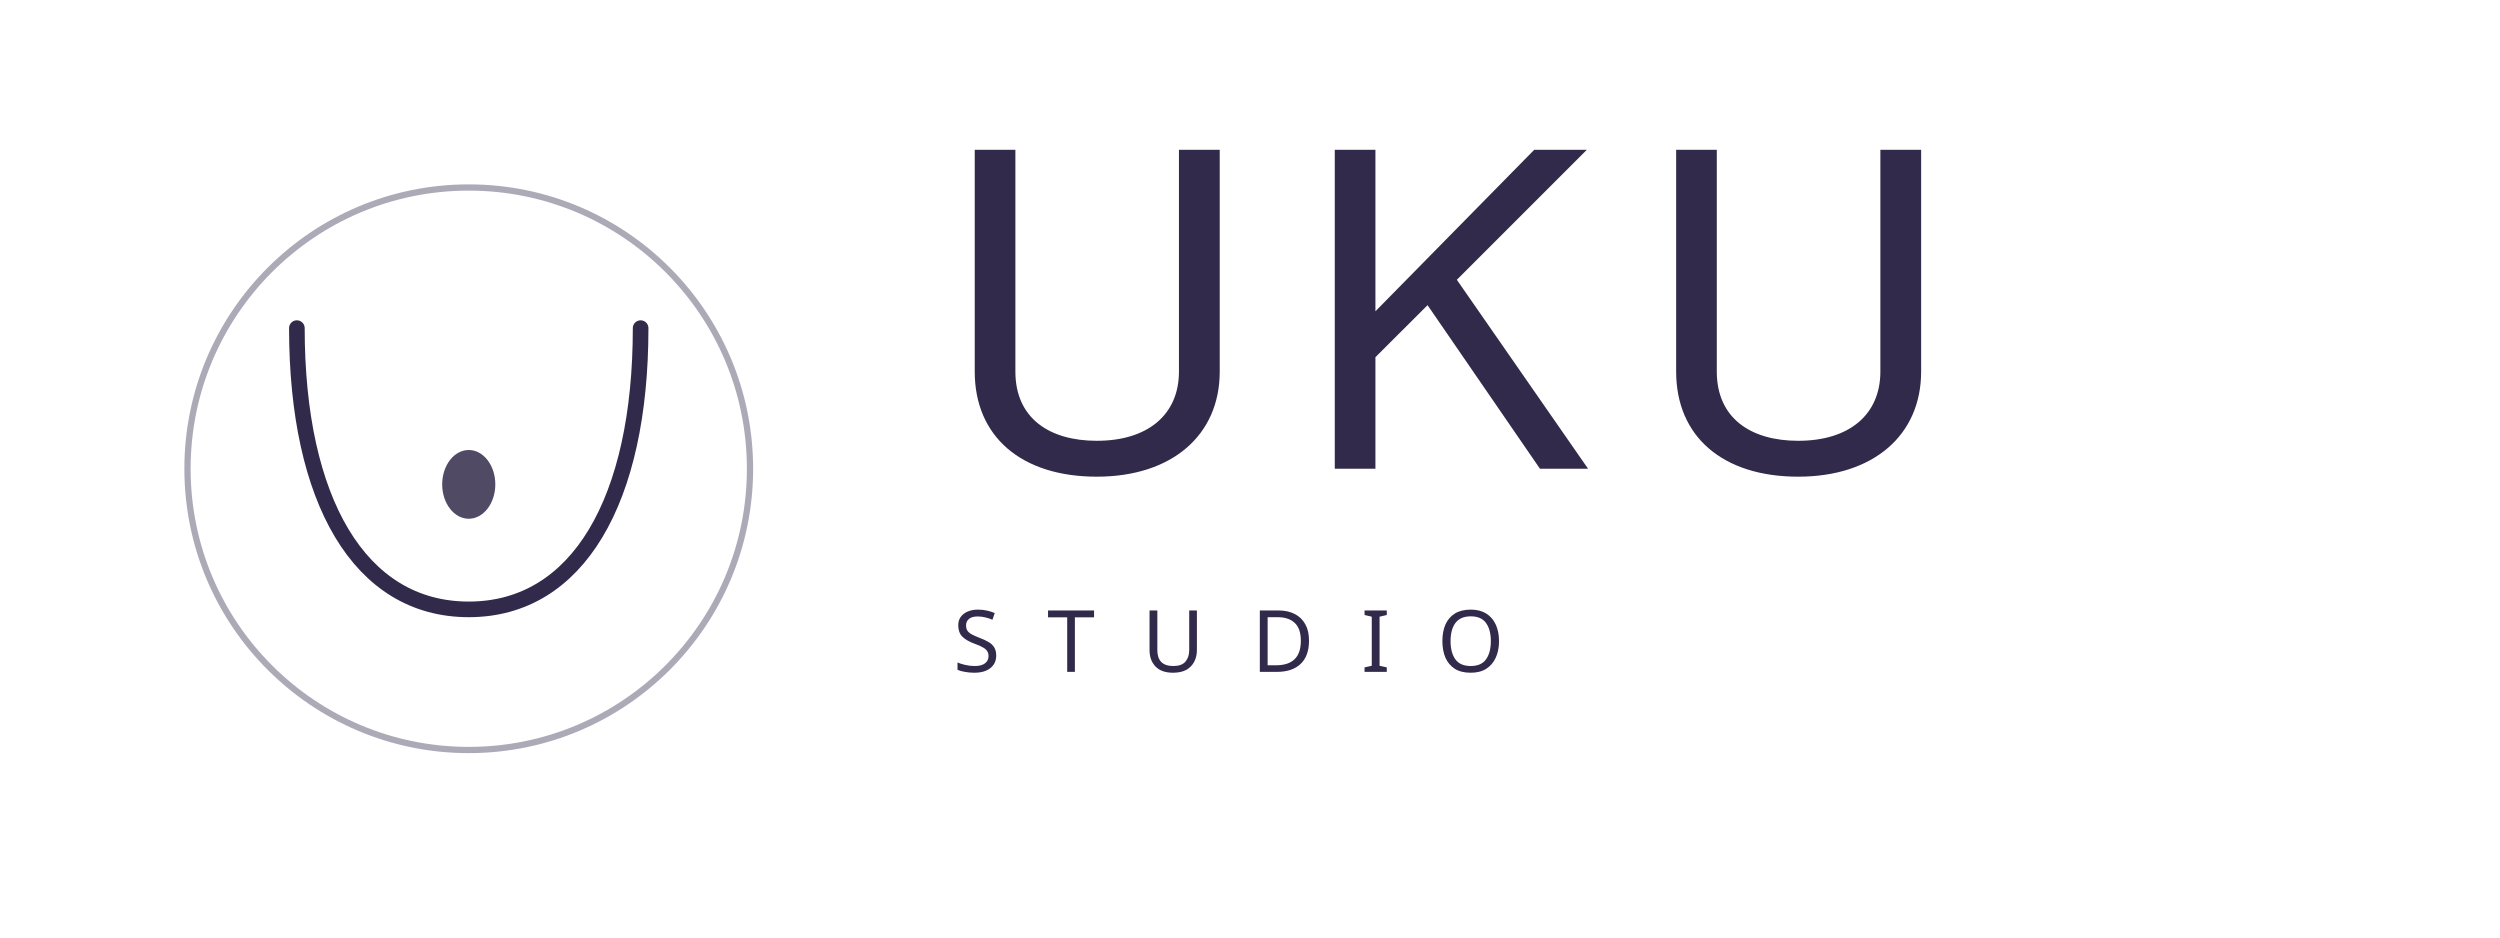
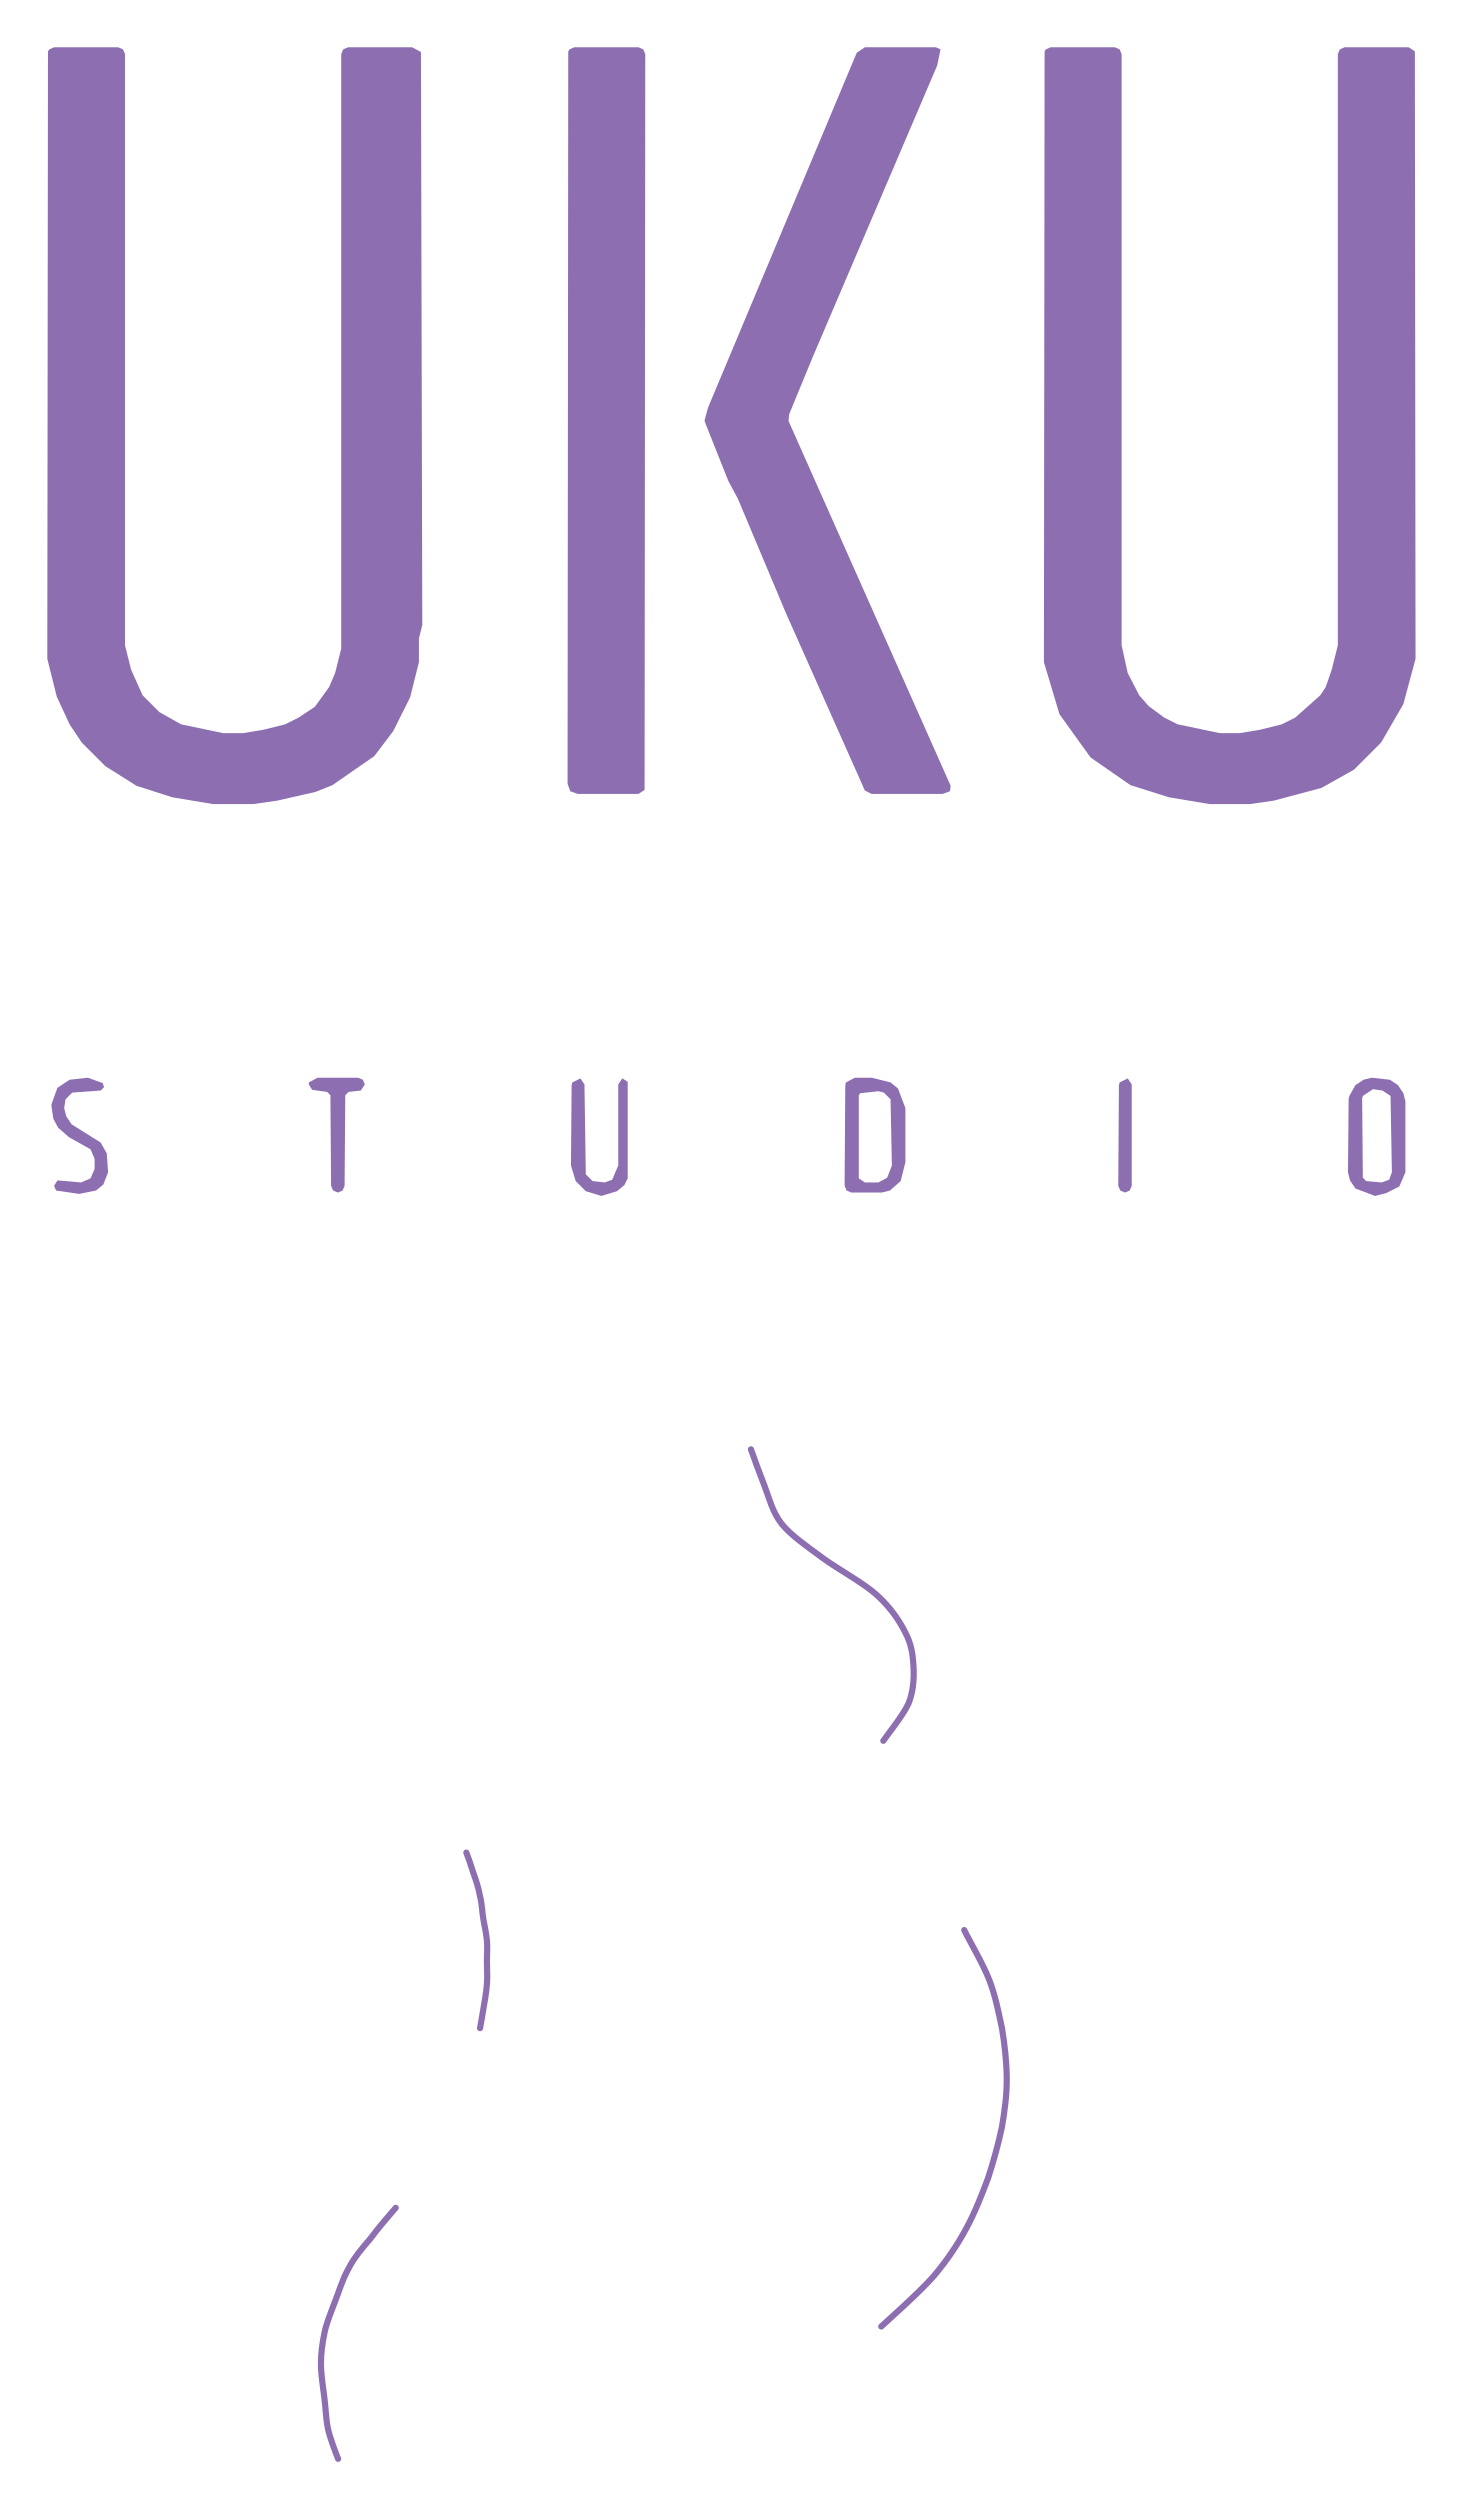
- <svg xmlns="http://www.w3.org/2000/svg" viewBox="0 0 320 120" role="img" aria-label="UKU studio">
-   <g transform="translate(20, 20)" stroke="#322a4a" fill="none">
-     <circle cx="40" cy="40" r="36" stroke-width="0.8" opacity="0.4" />
-     <path d="M 18 22 C 18 44 26 58 40 58 C 54 58 62 44 62 22" stroke-width="2" stroke-linecap="round" />
-     <ellipse cx="40" cy="42" rx="3.4" ry="4.4" fill="#322a4a" stroke="none" opacity="0.85" />
+ <svg xmlns="http://www.w3.org/2000/svg" viewBox="7 14 432 740" role="img" aria-label="UKU studio">
+   <g fill="#8D6FB1" fill-rule="evenodd">
+     <path d="M21.6 28.6 23.0 28.0 42.0 28.0 43.4 28.6 44.0 30.0 44.0 205.0 45.8 212.2 49.2 219.8 54.2 224.8 60.6 228.4 73.0 231.0 79.0 231.0 85.0 230.0 91.4 228.4 95.4 226.4 100.2 223.2 104.4 217.4 106.2 213.2 108.0 206.0 108.0 30.0 108.6 28.6 110.0 28.0 129.0 28.0 131.6 29.4 132.0 199.0 131.0 203.0 131.0 210.0 128.4 220.4 123.4 230.4 117.8 237.8 105.4 246.4 100.4 248.4 89.0 251.0 82.0 252.0 70.0 252.0 58.0 250.0 47.4 246.6 38.2 240.8 31.2 233.8 27.6 228.4 23.8 220.2 21.0 209.0 21.2 29.2Z" />
+     <path d="M175.6 28.6 177.0 28.0 196.0 28.0 197.4 28.6 198.0 30.0 197.8 247.8 196.0 249.0 178.0 249.0 175.8 248.2 175.0 246.0 175.2 29.2Z" />
+     <path d="M215.6 138.2 216.6 134.6 260.6 29.6 263.0 28.0 284.0 28.0 285.4 28.6 284.4 33.4 247.6 119.6 240.6 136.6 240.4 138.6 288.4 246.6 288.2 248.2 286.0 249.0 265.0 249.0 263.0 248.0 239.6 195.4 225.4 161.6 222.6 156.4 215.6 138.8Z" />
+     <path d="M316.6 28.6 318.0 28.0 337.0 28.0 338.4 28.6 339.0 30.0 339.0 205.0 340.8 213.2 344.2 219.8 347.0 223.0 351.6 226.4 355.6 228.4 368.0 231.0 374.0 231.0 380.0 230.0 386.4 228.4 390.4 226.4 397.8 219.8 399.4 217.4 401.2 212.2 403.0 205.0 403.0 30.0 403.6 28.6 405.0 28.0 424.0 28.0 425.8 29.2 426.0 209.0 422.4 222.4 415.8 233.8 407.8 241.8 398.2 247.2 384.0 251.0 377.0 252.0 365.0 252.0 353.0 250.0 341.6 246.4 329.8 238.2 320.6 225.4 316.0 210.0 316.2 29.2Z" />
+     <path d="M22.4 340.4 24.0 336.0 27.6 333.6 33.0 333.0 37.4 334.6 37.8 335.8 36.8 336.8 28.4 337.4 26.4 339.4 26.0 342.0 26.6 344.4 28.2 346.8 36.8 352.2 38.6 355.4 39.0 361.0 37.6 364.6 35.4 366.4 30.4 367.4 23.6 366.4 23.0 365.0 24.0 363.4 31.0 364.0 33.8 362.8 35.0 360.0 35.0 357.0 33.8 354.2 27.4 350.6 24.2 347.8 22.8 345.2 22.2 341.2Z" />
+     <path d="M98.4 334.4 101.0 333.0 113.0 333.0 114.4 333.6 115.0 335.0 113.8 336.8 110.2 337.2 109.2 338.2 109.0 365.0 108.4 366.4 107.0 367.0 105.6 366.4 105.0 365.0 104.8 338.2 103.8 337.2 99.4 336.6 98.4 335.0Z" />
+     <path d="M176.4 334.4 178.8 333.2 180.0 335.0 180.4 361.6 182.4 363.6 186.0 364.0 188.2 363.2 190.0 359.0 190.0 335.0 191.2 333.2 192.8 334.2 192.8 362.8 191.8 364.8 189.6 366.6 185.0 368.0 180.4 366.6 177.4 363.6 176.0 359.0 176.2 335.2Z" />
+     <path d="M257.4 334.4 260.0 333.0 265.0 333.0 270.6 334.4 272.8 336.2 275.0 342.0 275.0 358.0 273.6 363.6 270.4 366.4 268.0 367.0 259.0 367.0 257.6 366.4 257.0 365.0 257.2 335.2ZM261.6 337.6 267.0 337.0 268.6 337.4 270.6 339.4 271.0 359.0 269.6 362.6 267.0 364.0 263.0 364.0 261.2 362.8 261.2 338.2Z" />
+     <path d="M338.4 334.4 340.8 333.2 342.0 335.0 342.0 365.0 341.4 366.4 340.0 367.0 338.6 366.4 338.0 365.0 338.2 335.2Z" />
+     <path d="M406.4 338.4 408.2 335.2 410.6 333.6 413.0 333.0 418.4 333.6 420.8 335.2 422.4 337.6 423.0 340.0 423.0 361.0 421.2 365.2 417.2 367.2 414.0 368.0 408.2 365.8 406.6 363.4 406.0 361.0 406.2 339.2ZM410.4 338.4 413.4 336.4 416.2 336.8 418.6 338.4 419.0 361.0 418.2 363.2 416.0 364.0 411.4 363.6 410.4 362.6 410.2 339.2Z" />
  </g>
-   <g transform="translate(120, 0)" fill="#322a4a">
-     <text x="0" y="60" font-family="Khand, 'Helvetica Neue', sans-serif" font-weight="300" font-size="56" letter-spacing="6">UKU</text>
-     <text x="2" y="86" font-family="Montserrat, sans-serif" font-weight="300" font-size="11" letter-spacing="6">STUDIO</text>
+   <g transform="translate(102 443) scale(2.03)" fill="none" stroke="#8D6FB1" stroke-width="0.9" stroke-linecap="round">
+     <path d="M62.7 0 C63 0.9 64 3.6 64.7 5.4 C65.4 7.2 65.8 9.1 67.2 10.9 C68.6 12.6 70.8 14.1 73.1 15.8 C75.4 17.5 79 19.4 81 21.2 C83 23 84.3 24.9 85.2 26.7 C86.1 28.4 86.3 29.9 86.4 31.6 C86.5 33.3 86.4 35.2 85.7 37 C84.9 38.8 82.6 41.6 82 42.5" />
+     <path d="M21.2 58.8 C21.4 59.3 21.9 60.7 22.2 61.7 C22.6 62.8 23 64 23.2 65.2 C23.5 66.3 23.5 67.6 23.7 68.6 C23.9 69.7 24.1 70.6 24.2 71.6 C24.3 72.6 24.2 73.5 24.2 74.6 C24.2 75.6 24.3 76.9 24.2 78 C24.1 79.2 23.9 80.4 23.7 81.5 C23.5 82.6 23.3 84 23.2 84.4" />
+     <path d="M93.8 70.1 C94.4 71.4 96.6 75.1 97.5 77.5 C98.4 79.9 98.8 82.1 99.3 84.4 C99.7 86.8 100 89.5 100 91.9 C100 94.2 99.7 96.4 99.3 98.8 C98.8 101.2 98.1 103.7 97.3 106.2 C96.4 108.6 95.4 111.2 94.1 113.6 C92.8 116 91.4 118.1 89.4 120.5 C87.3 122.9 83 126.7 81.7 127.9" />
+     <path d="M10.9 110.6 C10.2 111.4 8.3 113.6 7.2 115.1 C6 116.5 4.8 117.9 4 119.5 C3.1 121.1 2.6 122.9 2 124.4 C1.4 126 0.8 127.4 0.5 128.9 C0.2 130.4 0 131.8 0 133.3 C0 134.9 0.3 136.7 0.5 138.3 C0.7 139.8 0.7 141.2 1 142.7 C1.3 144.2 2.2 146.4 2.5 147.2" />
  </g>
</svg>
